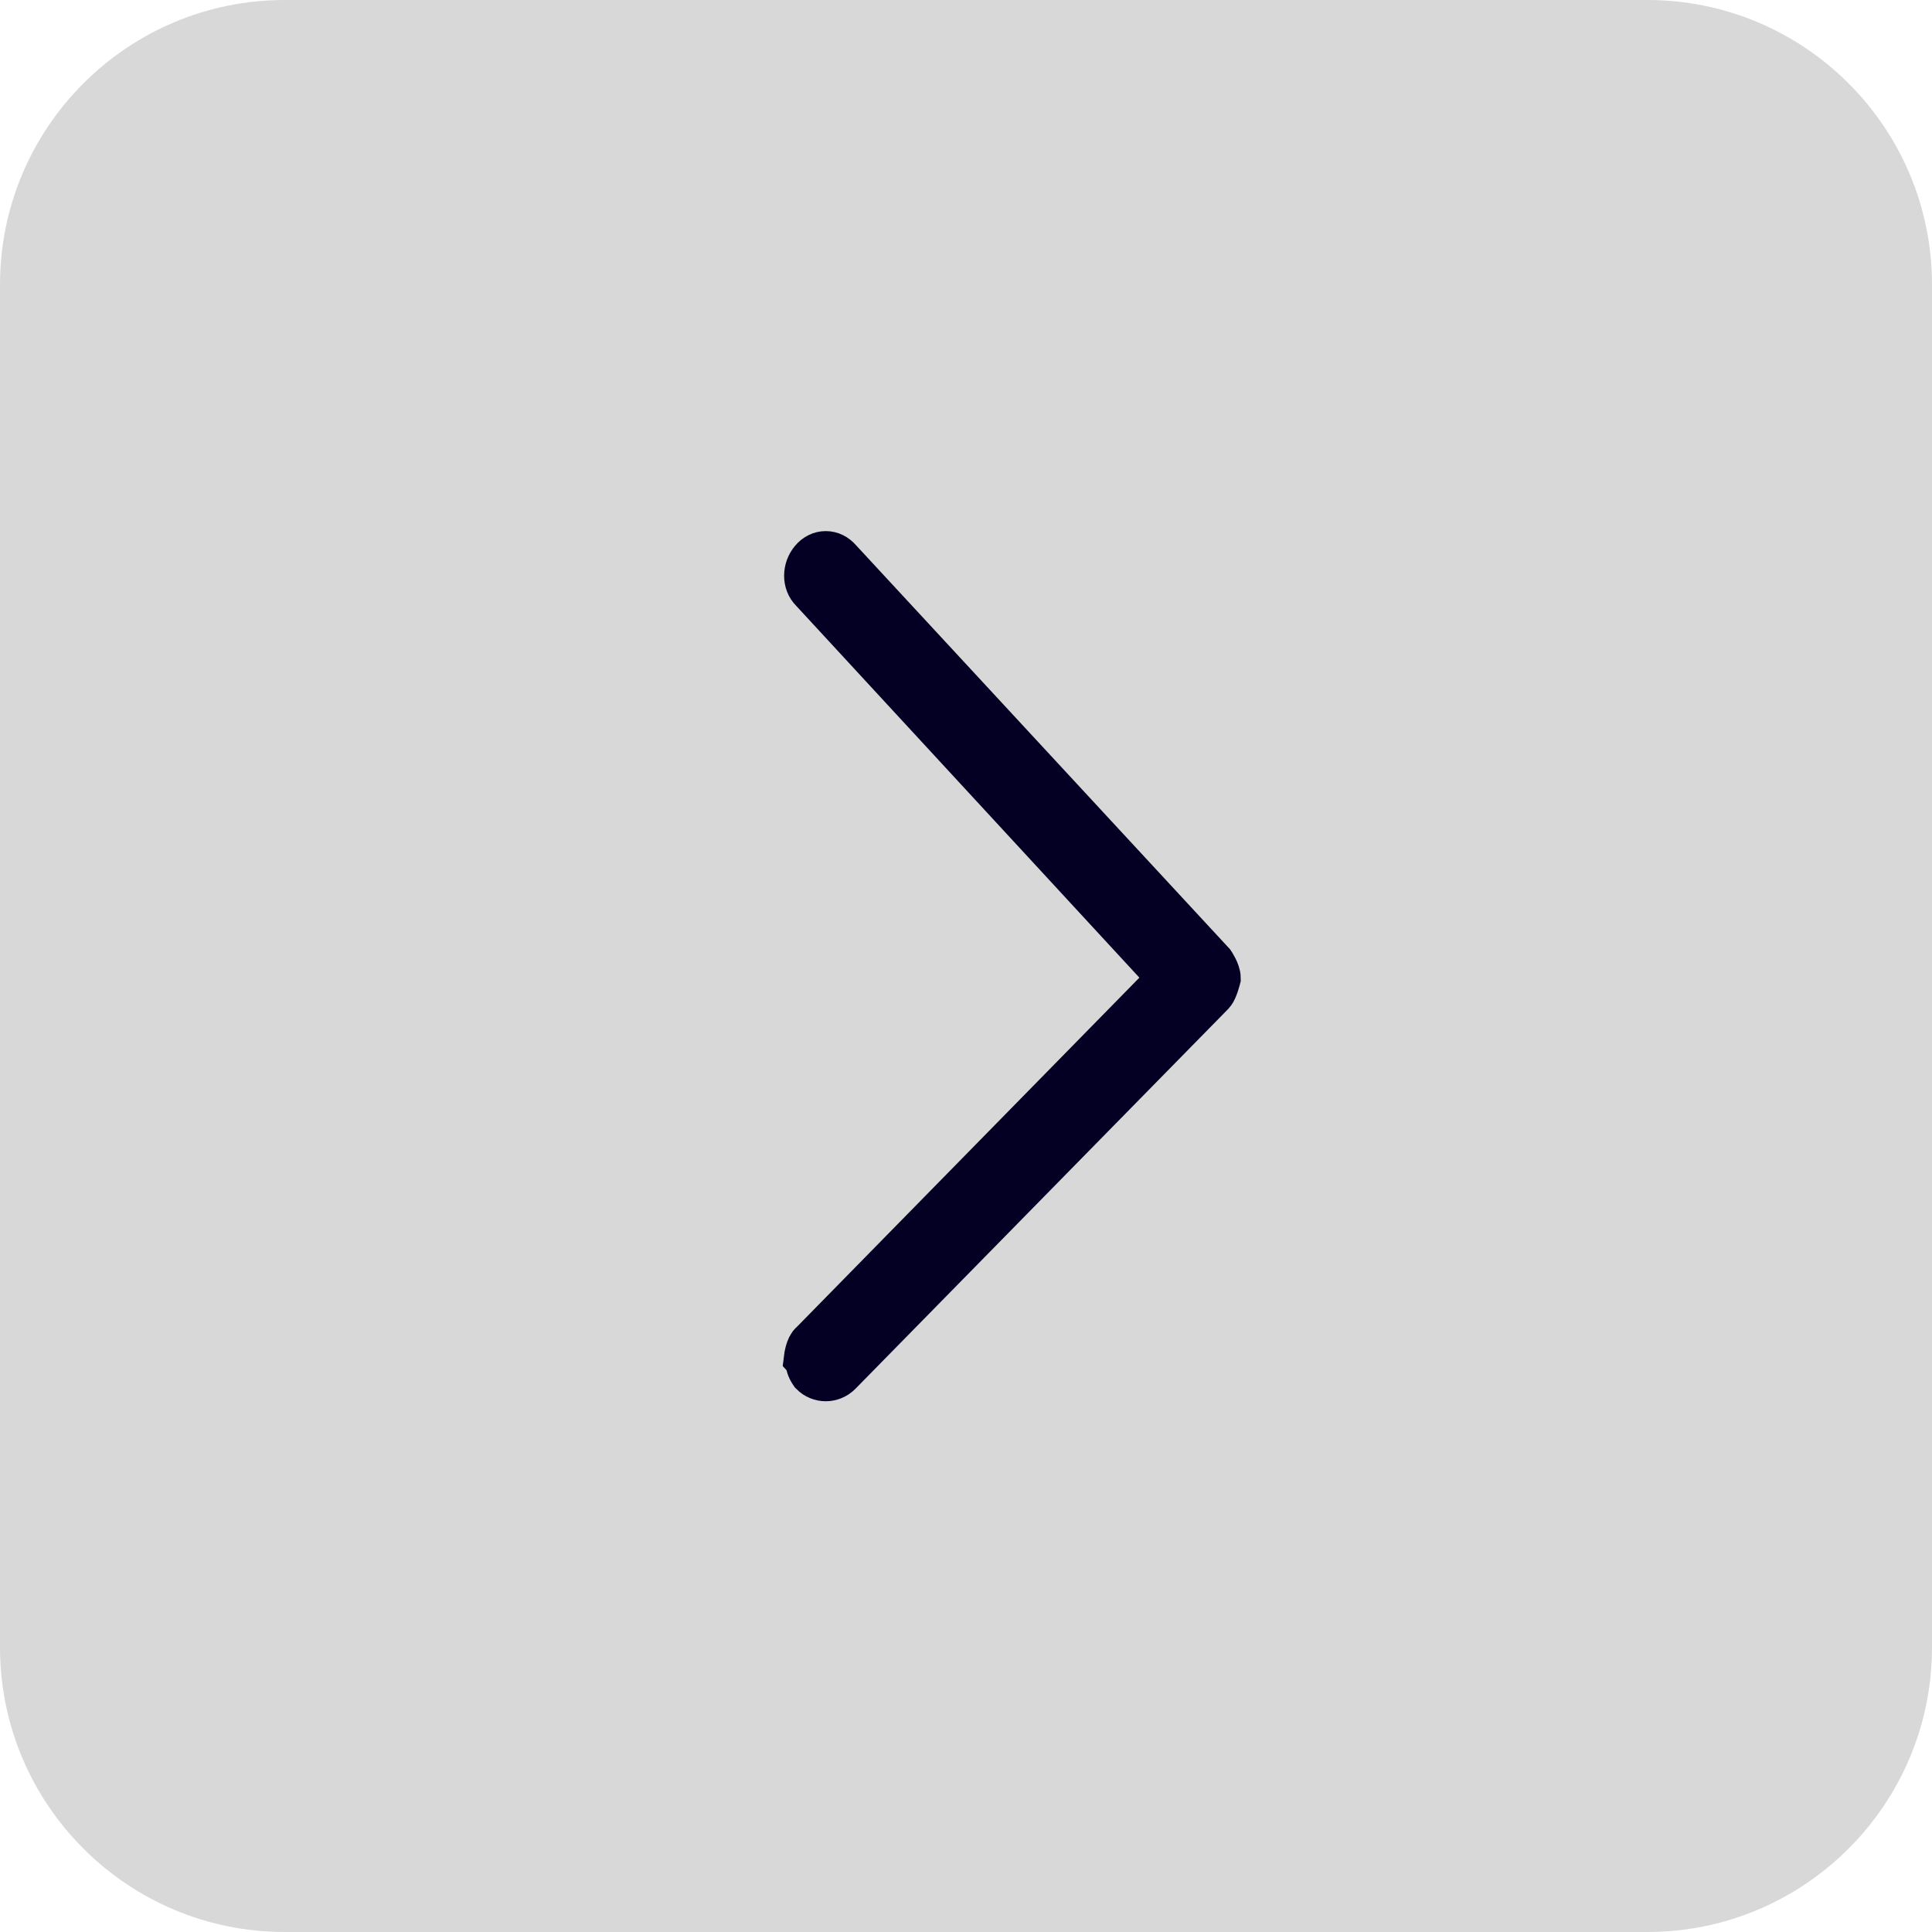
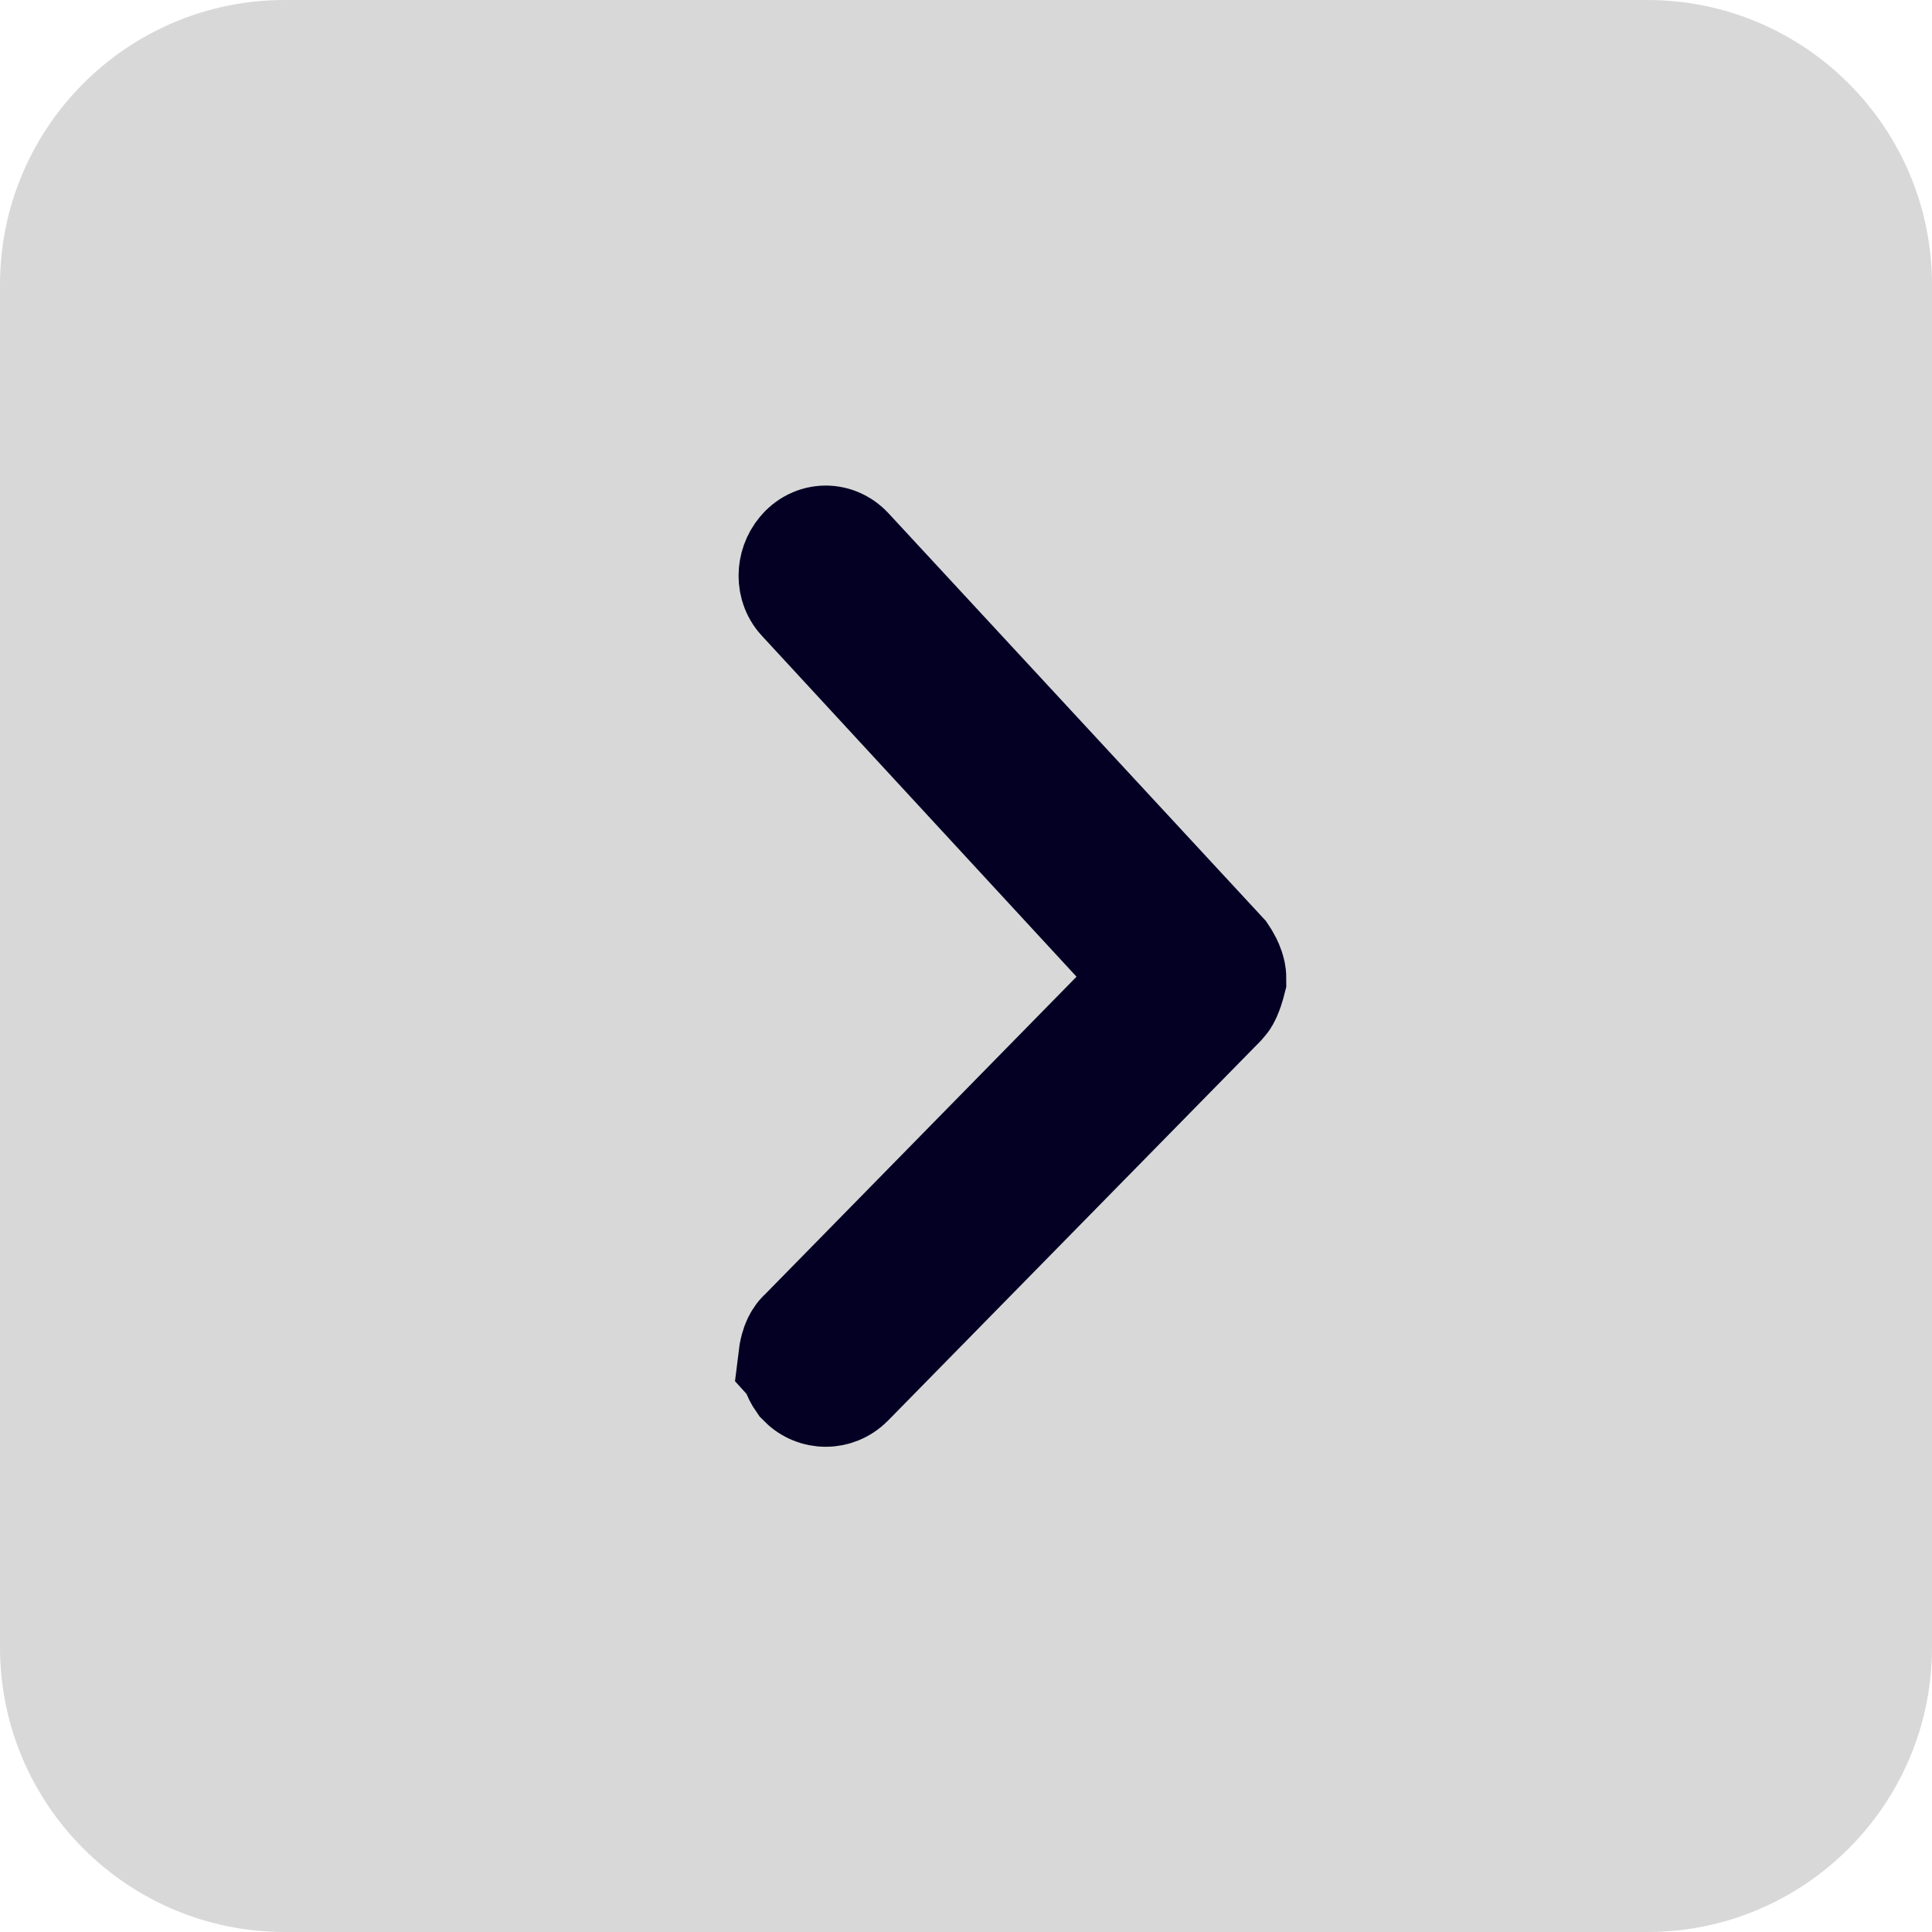
<svg xmlns="http://www.w3.org/2000/svg" width="14" height="14" viewBox="0 0 14 14" fill="none">
  <path d="M2.063 14L11.937 14C13.076 14 14 13.076 14 11.937L14 2.063C14 0.924 13.076 0 11.937 0L2.063 0C0.924 0 0 0.924 0 2.063L0 11.937C0 13.076 0.924 14 2.063 14Z" fill="#D8D8D8" />
-   <path d="M5.85 9.842C5.85 9.842 5.86 9.76 5.891 9.739L8.491 7.088L5.891 4.271C5.839 4.22 5.839 4.127 5.891 4.065C5.942 4.003 6.025 4.003 6.077 4.065L8.78 6.985C8.78 6.985 8.821 7.046 8.821 7.088C8.821 7.088 8.8 7.17 8.78 7.191L6.077 9.945C6.025 9.997 5.942 9.997 5.891 9.945C5.87 9.915 5.86 9.884 5.86 9.853L5.85 9.842Z" fill="#030024" stroke="#030024" stroke-width="0.34" stroke-miterlimit="10" />
+   <path d="M5.85 9.842C5.85 9.842 5.86 9.76 5.891 9.739L8.491 7.088L5.891 4.271C5.839 4.22 5.839 4.127 5.891 4.065C5.942 4.003 6.025 4.003 6.077 4.065L8.78 6.985C8.78 6.985 8.821 7.046 8.821 7.088C8.821 7.088 8.8 7.17 8.78 7.191L6.077 9.945C6.025 9.997 5.942 9.997 5.891 9.945C5.87 9.915 5.86 9.884 5.86 9.853L5.85 9.842Z" fill="#030024" stroke="#030024" strokeWidth="0.34" strokeMiterlimit="10" />
</svg>
